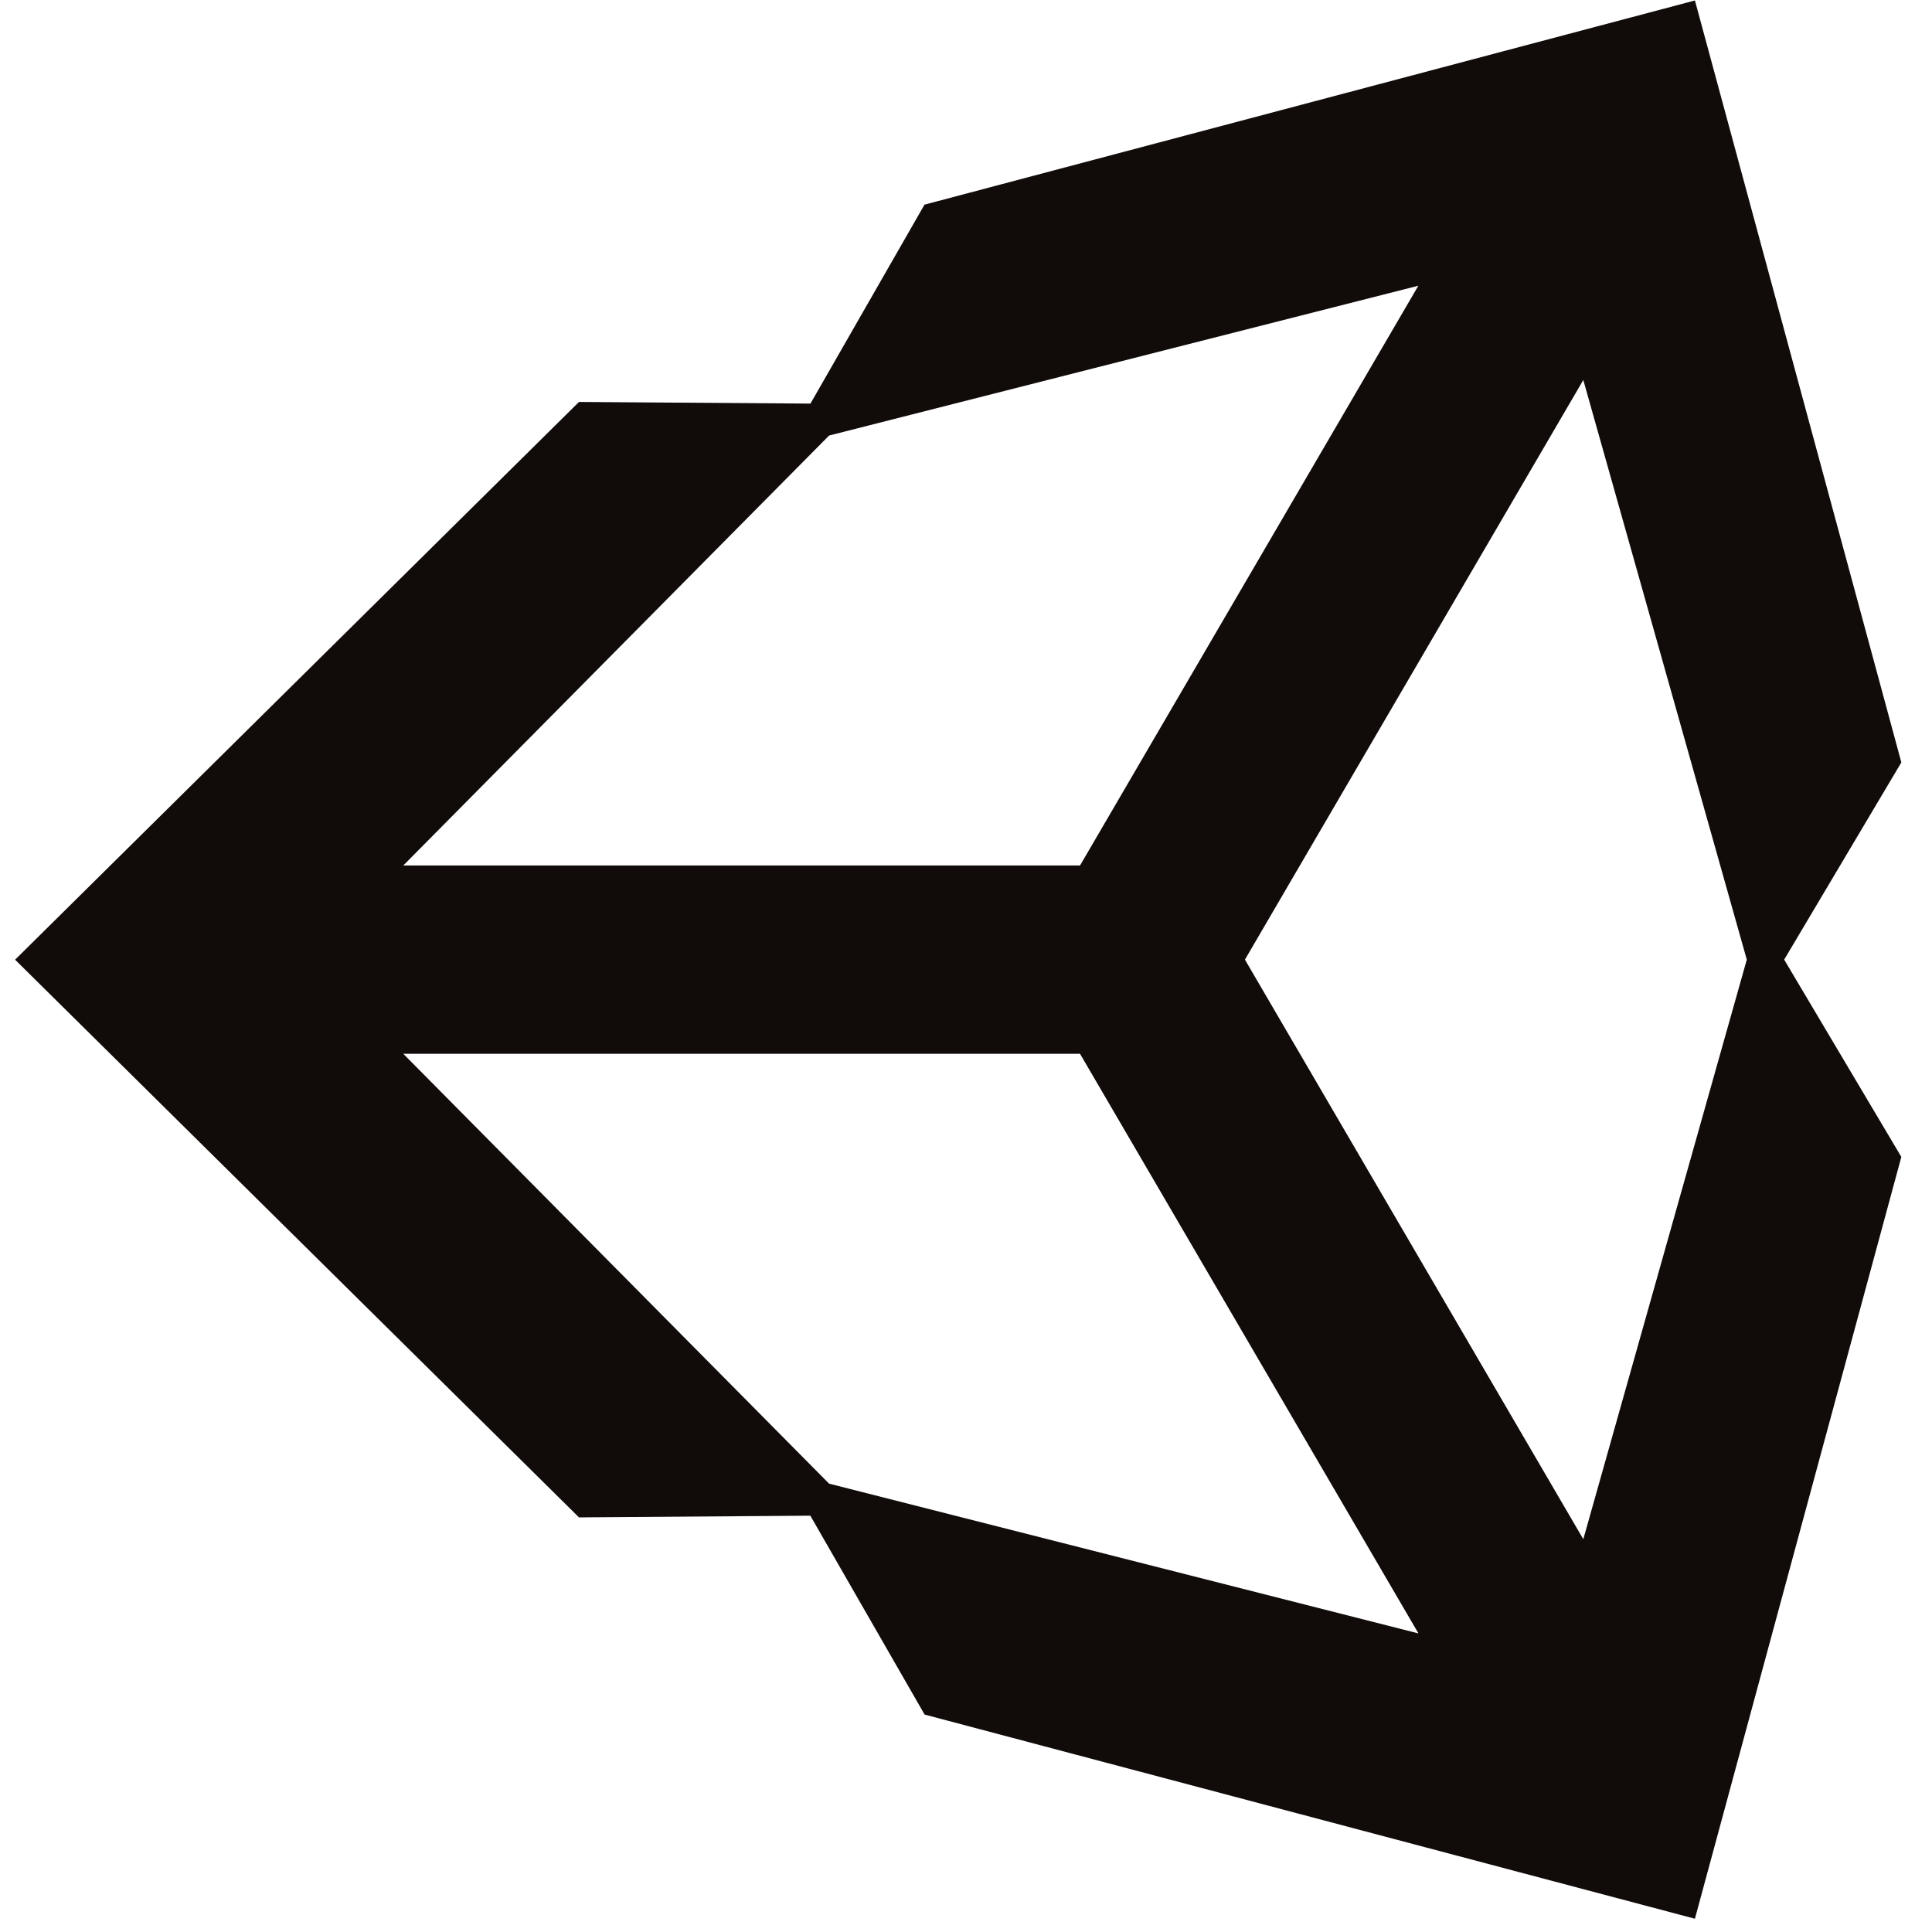
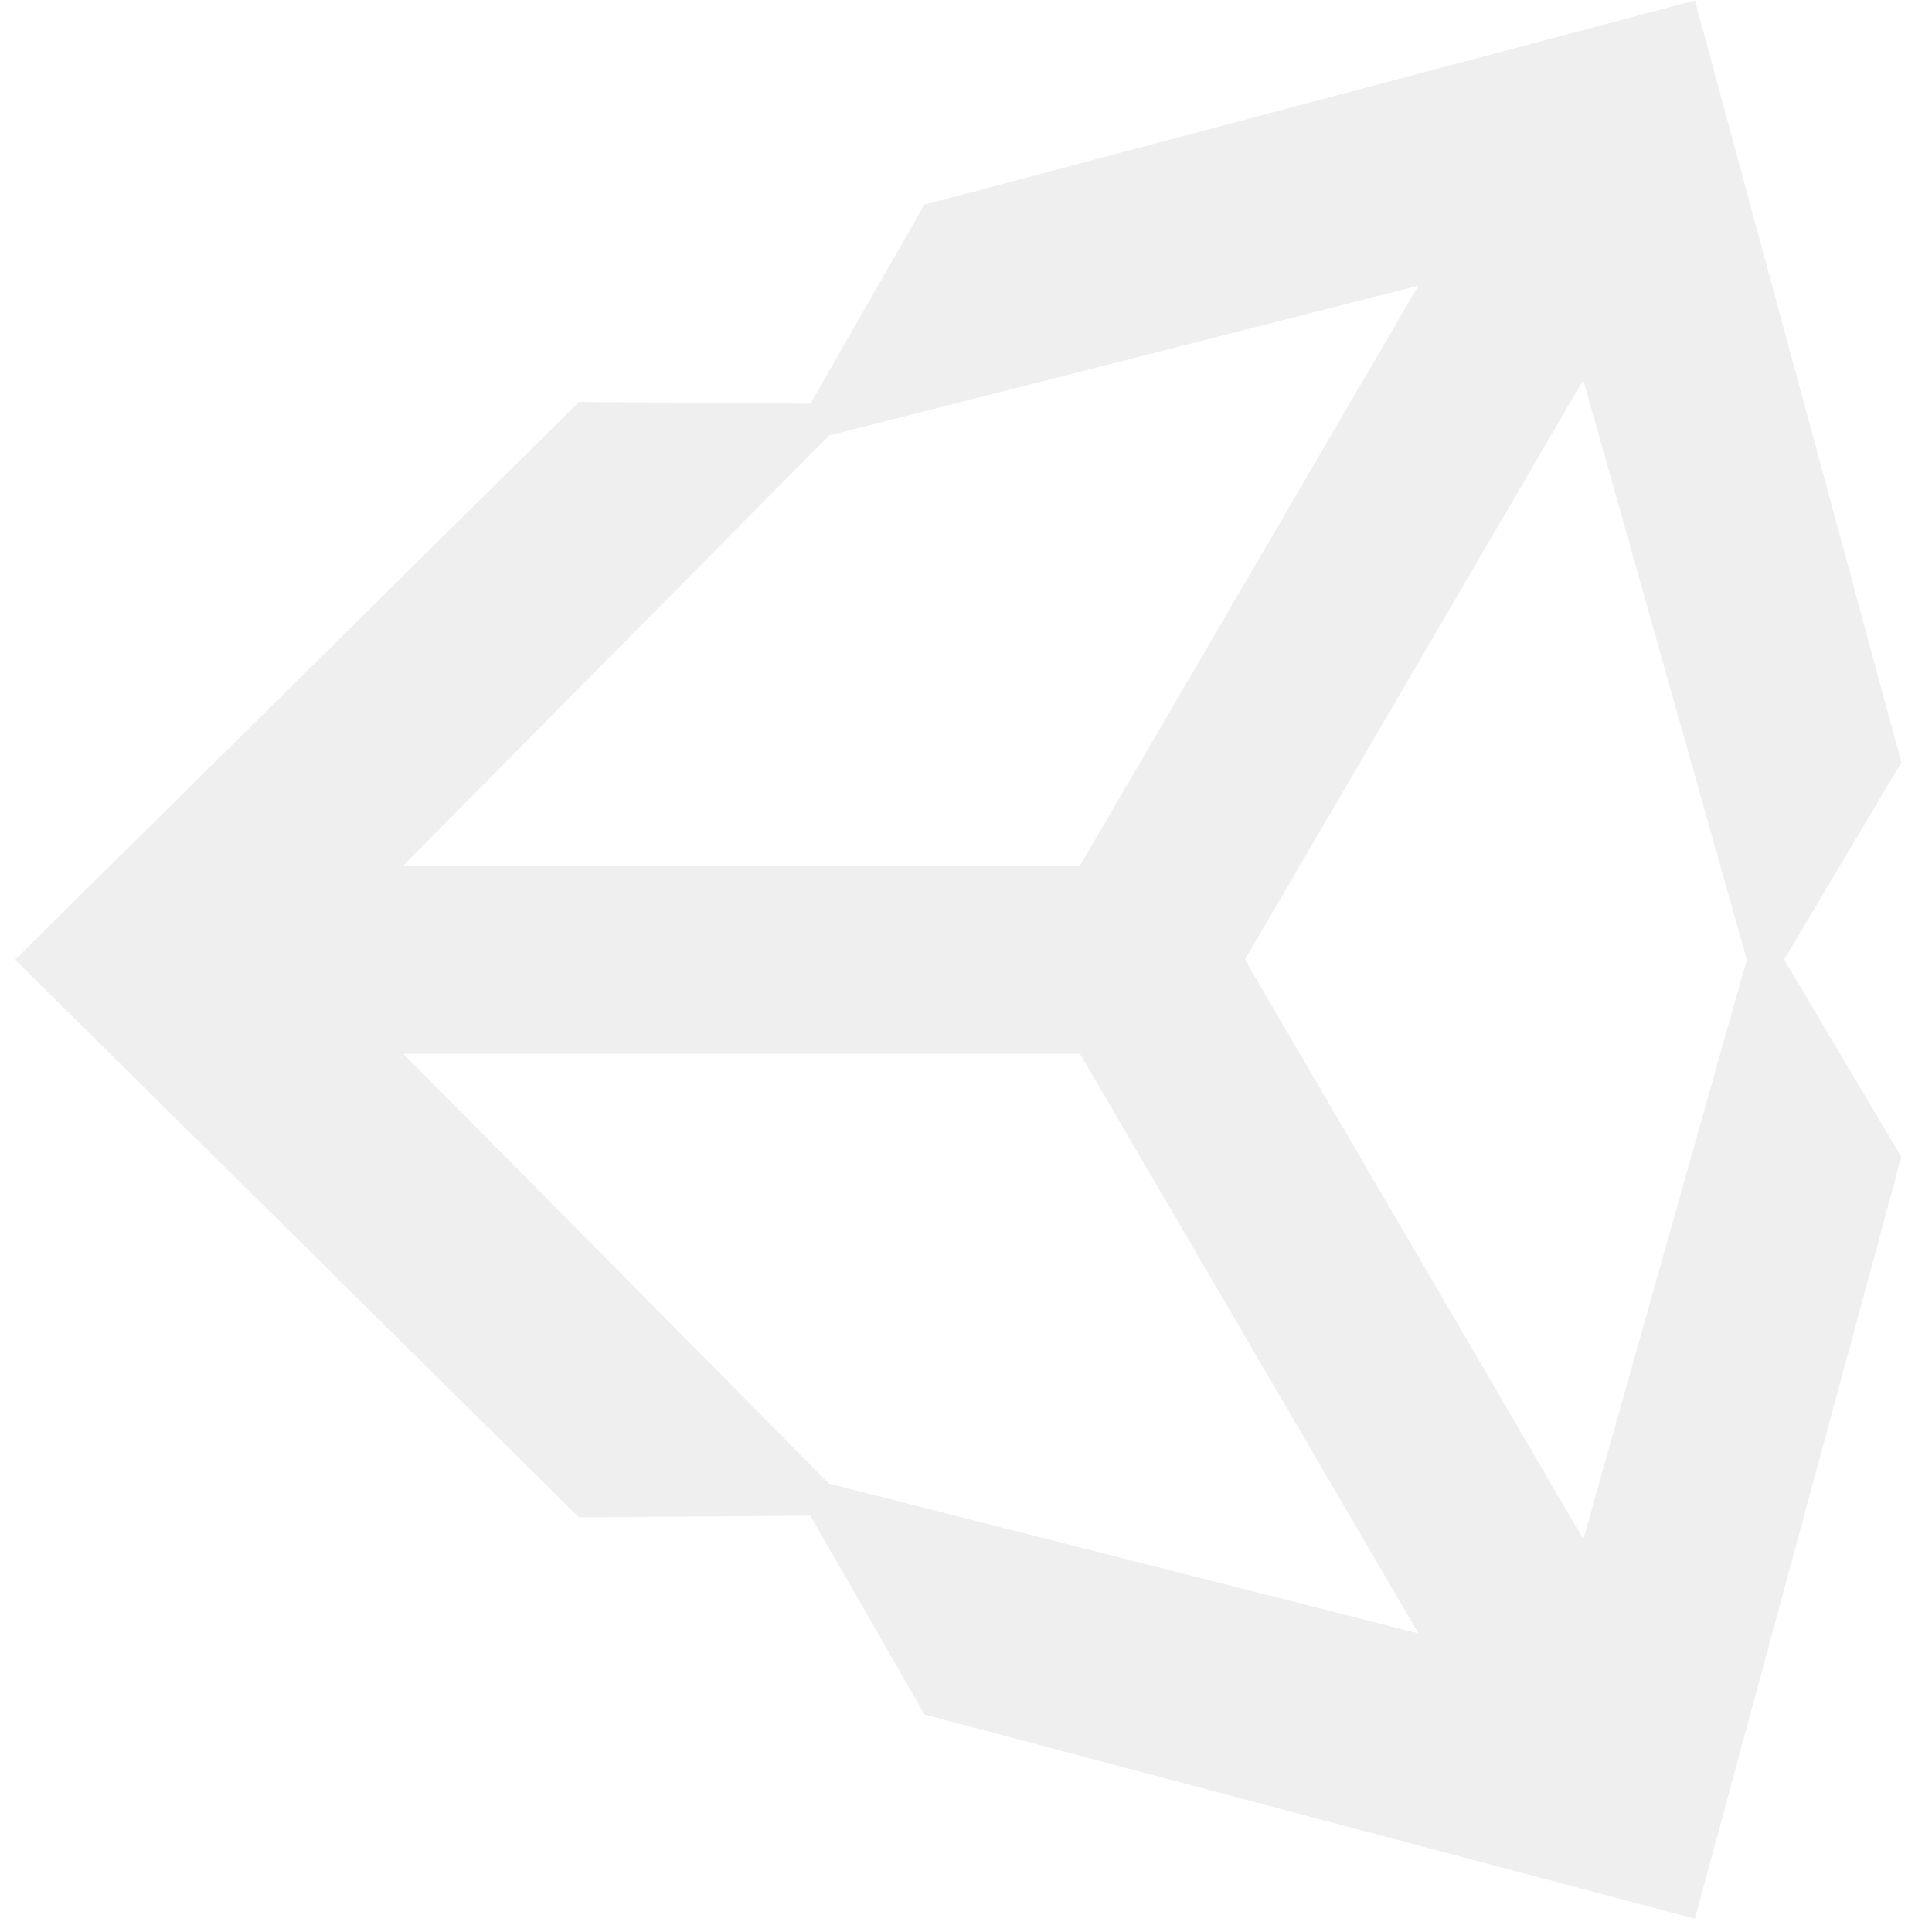
<svg xmlns="http://www.w3.org/2000/svg" viewBox="0 0 128 128">
-   <path d="M82.48 63.578l22.418-38.402 10.832 38.402-10.832 38.398zm-10.926 6.238l22.422 38.402-39.047-9.922-28.211-28.48zM93.969 18.93L71.555 57.34H26.719L54.93 28.855zm32 31.582L112.293.031 61.25 13.559l-7.555 13.18-15.336-.109L1 63.582l37.359 36.949h.004l15.324-.113 7.57 13.176 51.035 13.527 13.676-50.473-7.762-13.07zm0 0" fill="#110B09" />
+   <path d="M82.48 63.578l22.418-38.402 10.832 38.402-10.832 38.398zm-10.926 6.238l22.422 38.402-39.047-9.922-28.211-28.48zM93.969 18.93L71.555 57.34H26.719L54.93 28.855zm32 31.582L112.293.031 61.25 13.559l-7.555 13.18-15.336-.109L1 63.582l37.359 36.949h.004l15.324-.113 7.57 13.176 51.035 13.527 13.676-50.473-7.762-13.07zm0 0" fill="#EFEFEF" />
</svg>
